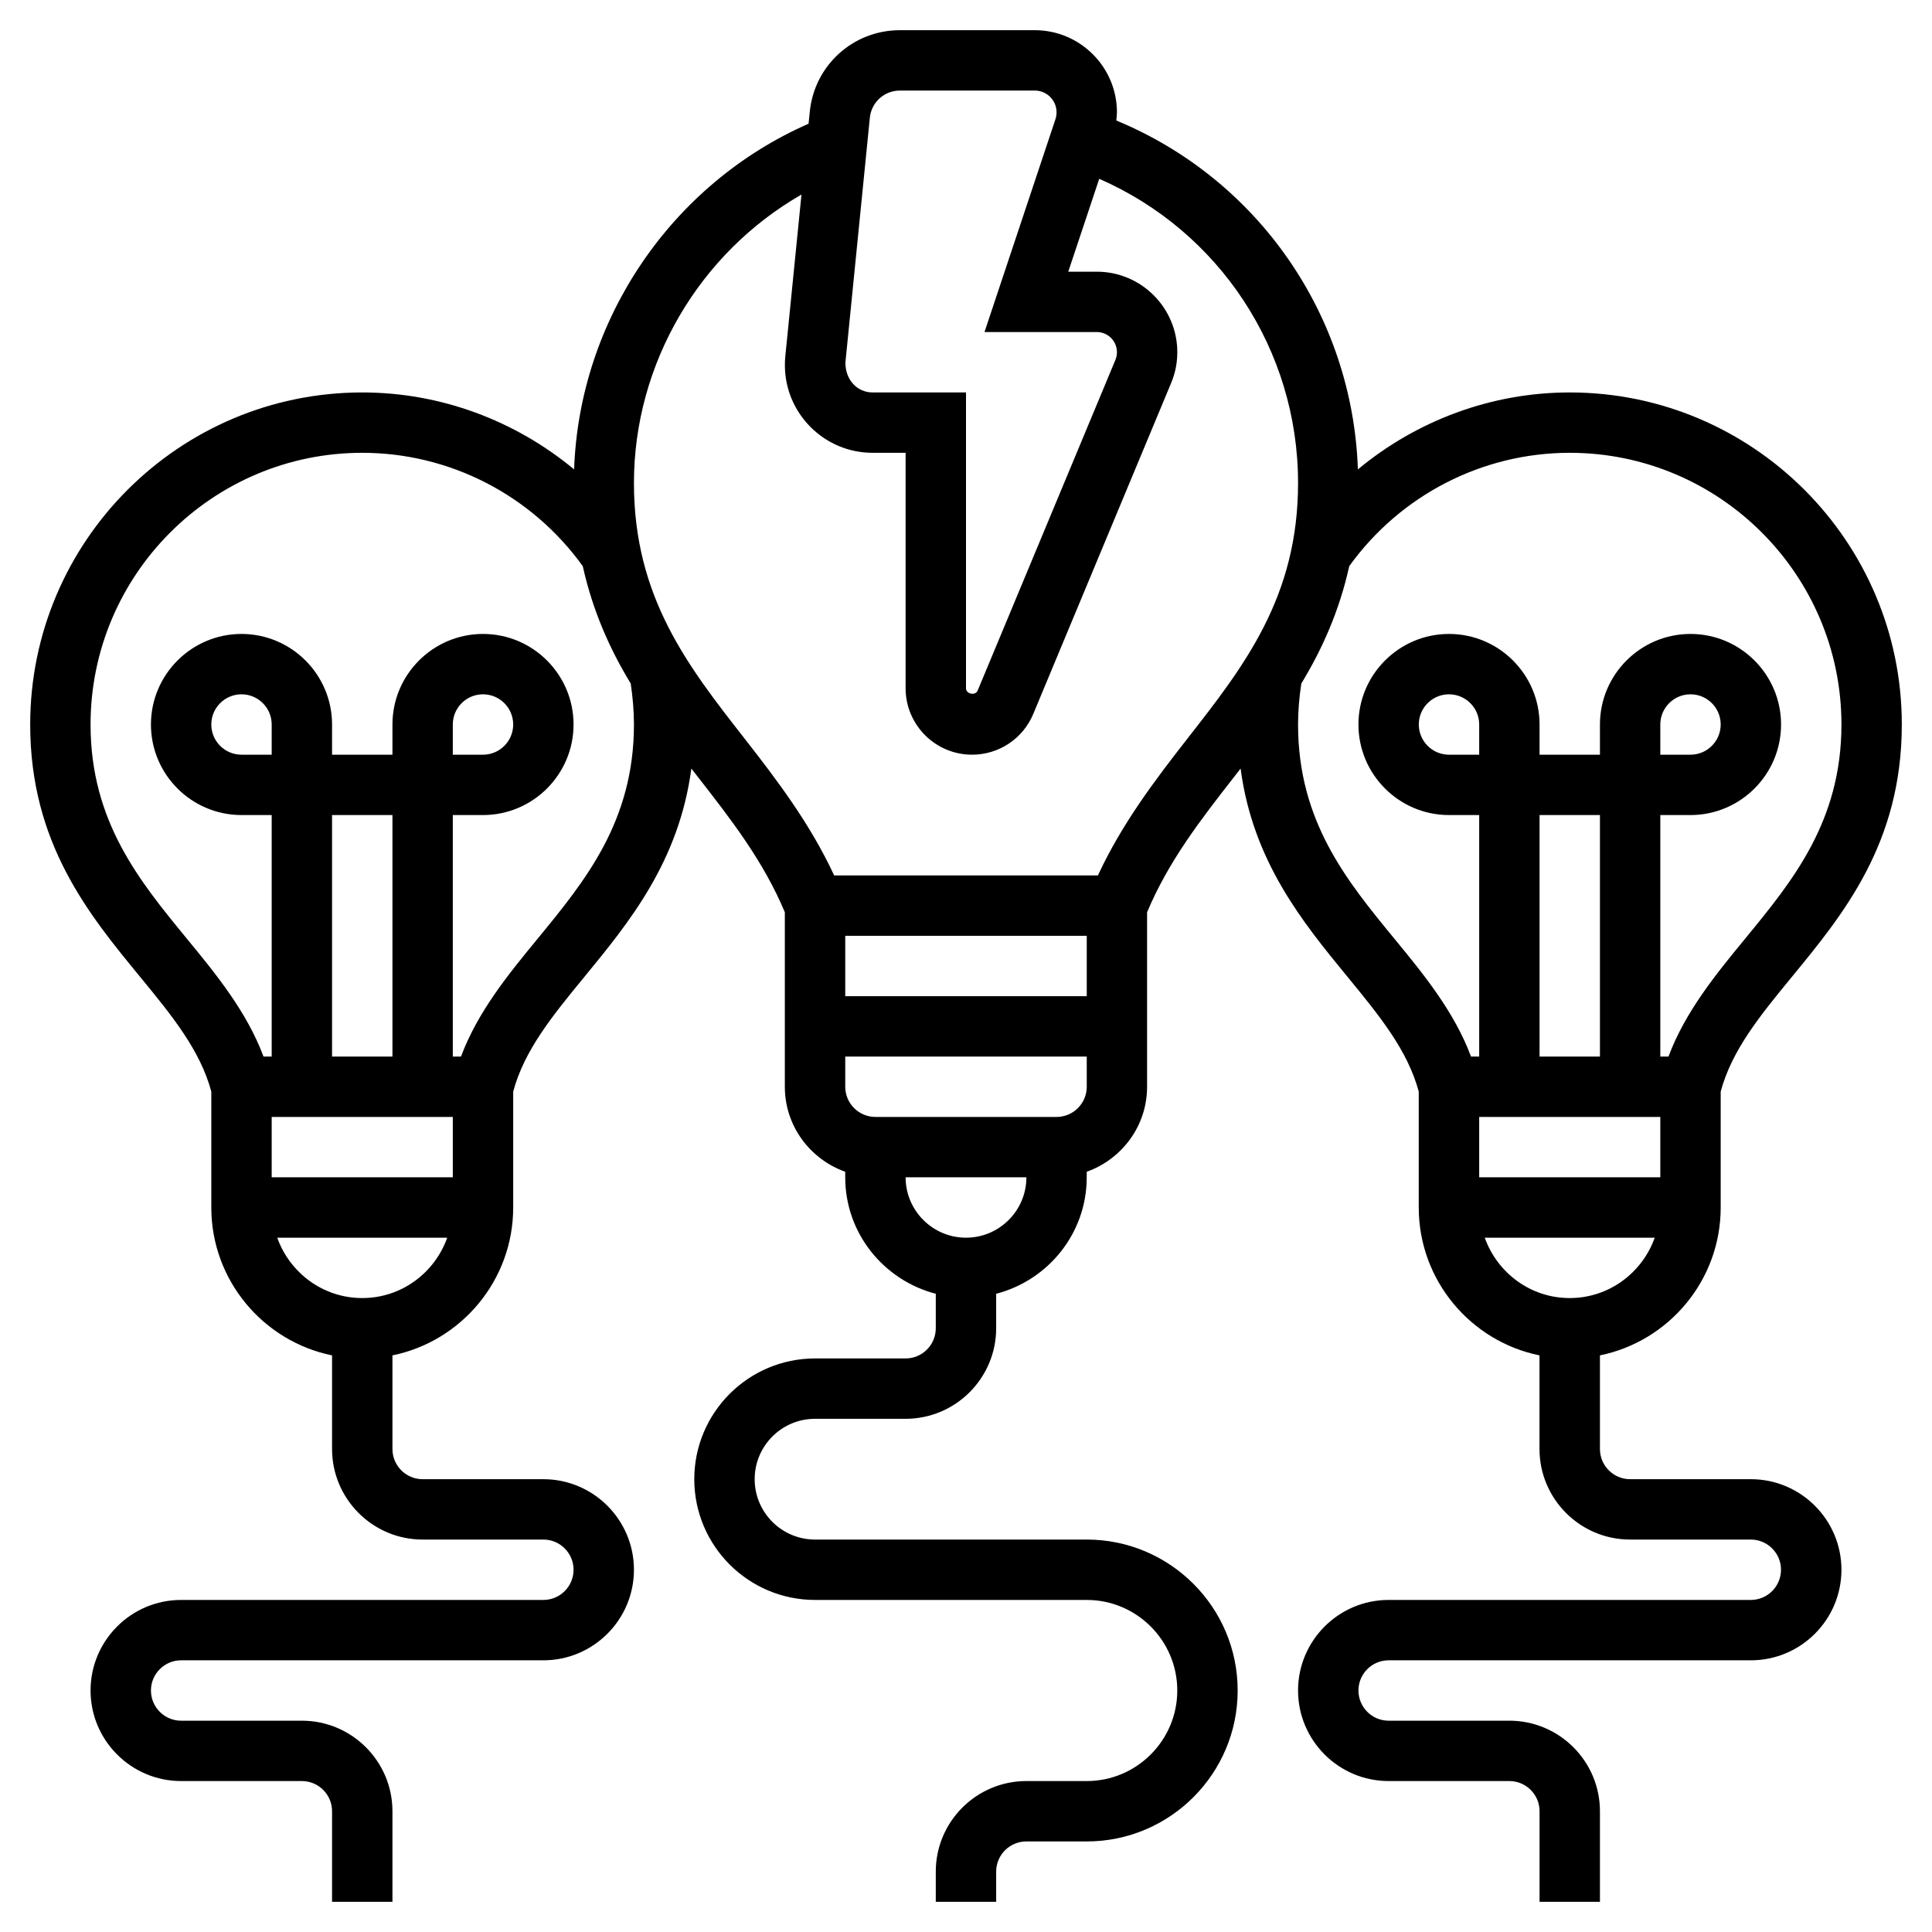
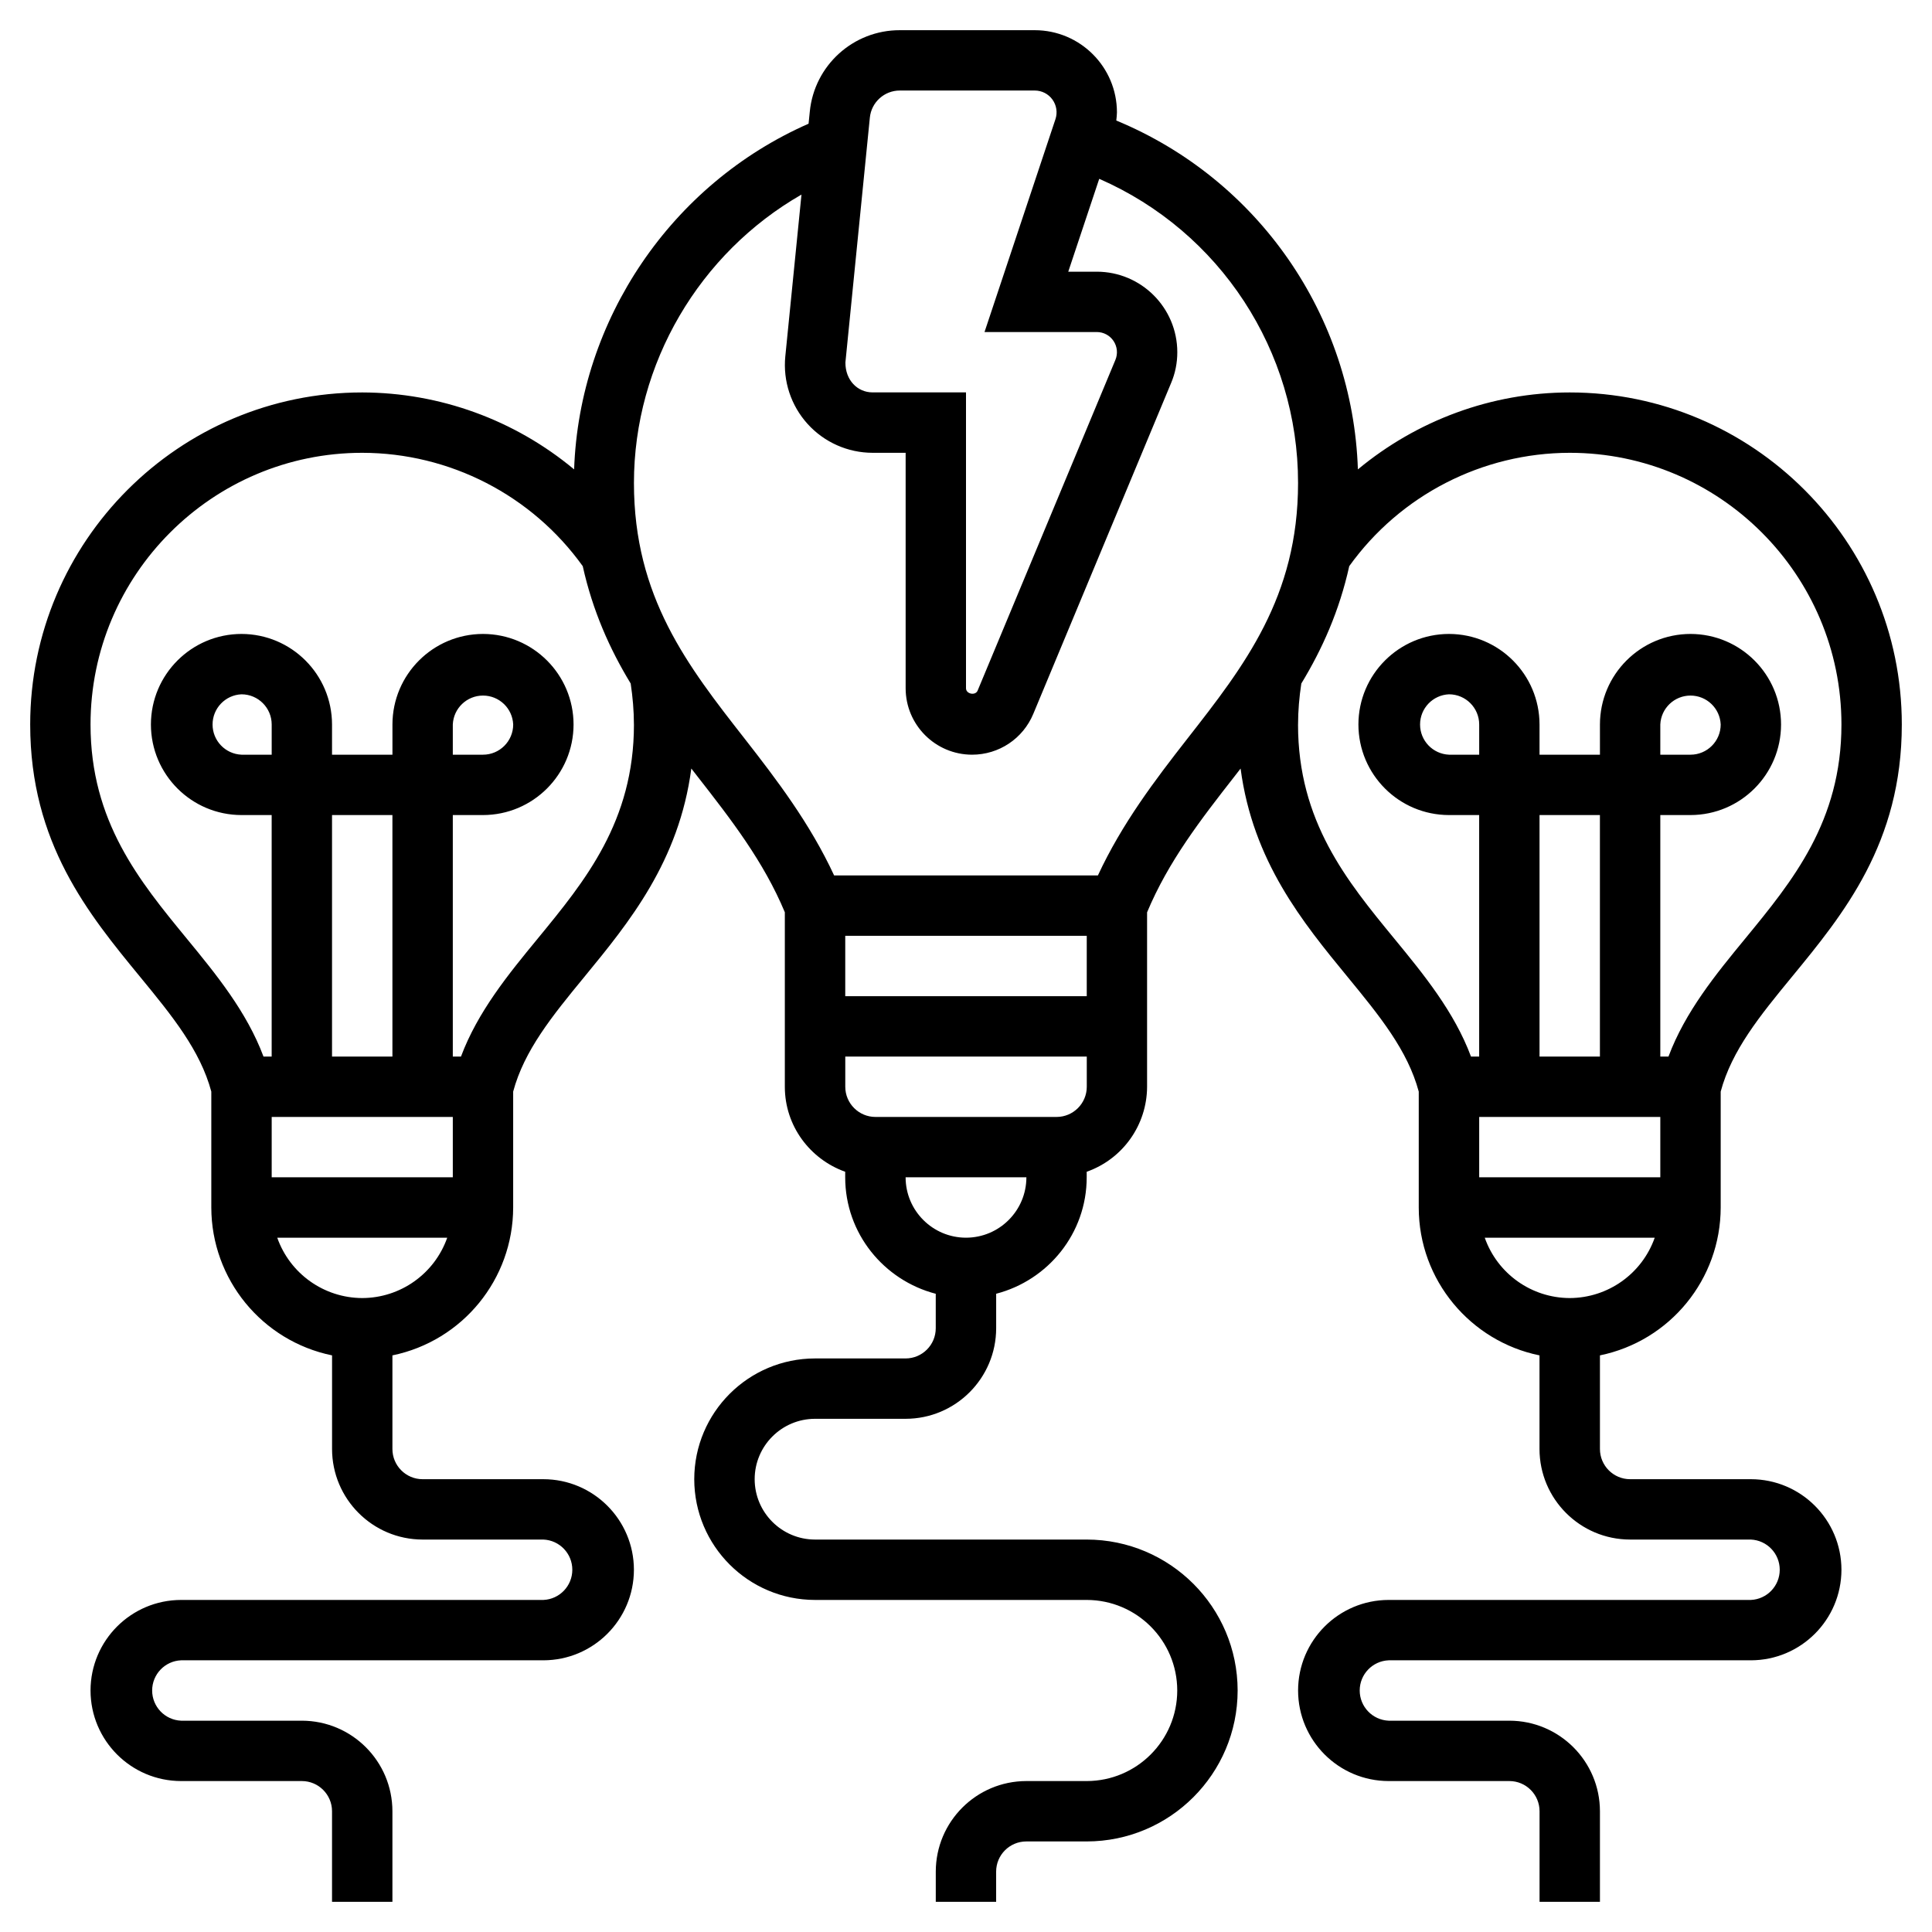
- <svg xmlns="http://www.w3.org/2000/svg" width="70" height="70" viewBox="0 0 70 70" fill="none">
-   <path d="M63.438 53.594H59.062C58.46 53.594 57.969 53.104 57.969 52.5V49.108C60.461 48.6 62.344 46.391 62.344 43.75V39.55C62.745 38.059 63.751 36.819 64.924 35.393C66.791 33.121 68.906 30.546 68.906 26.25C68.906 19.616 63.509 14.219 56.875 14.219C54.037 14.219 51.335 15.235 49.199 17.007C49.007 11.418 45.58 6.49 40.445 4.366C40.455 4.267 40.469 4.169 40.469 4.07C40.469 2.429 39.133 1.094 37.493 1.094H32.605C30.913 1.094 29.508 2.364 29.34 4.048L29.296 4.482C24.329 6.665 20.992 11.574 20.801 17.007C18.665 15.235 15.963 14.219 13.125 14.219C6.491 14.219 1.094 19.616 1.094 26.25C1.094 30.546 3.209 33.121 5.076 35.393C6.249 36.819 7.255 38.059 7.656 39.55V43.75C7.656 46.39 9.539 48.6 12.031 49.108V52.5C12.031 54.309 13.503 55.781 15.312 55.781H19.688C20.29 55.781 20.781 56.271 20.781 56.875C20.781 57.479 20.29 57.969 19.688 57.969H6.562C4.753 57.969 3.281 59.441 3.281 61.25C3.281 63.059 4.753 64.531 6.562 64.531H10.938C11.54 64.531 12.031 65.021 12.031 65.625V68.906H14.219V65.625C14.219 63.816 12.747 62.344 10.938 62.344H6.562C5.96 62.344 5.469 61.854 5.469 61.25C5.469 60.646 5.96 60.156 6.562 60.156H19.688C21.497 60.156 22.969 58.684 22.969 56.875C22.969 55.066 21.497 53.594 19.688 53.594H15.312C14.71 53.594 14.219 53.104 14.219 52.5V49.108C16.711 48.6 18.594 46.391 18.594 43.75V39.55C18.995 38.059 20.001 36.819 21.174 35.393C22.797 33.417 24.604 31.21 25.049 27.845C25.119 27.933 25.188 28.024 25.257 28.113C26.498 29.701 27.666 31.211 28.436 33.053V39.375C28.436 40.799 29.354 42.002 30.624 42.455V42.656C30.624 44.69 32.024 46.387 33.905 46.876V48.125C33.905 48.729 33.414 49.219 32.811 49.219H29.53C27.117 49.219 25.155 51.181 25.155 53.594C25.155 56.007 27.117 57.969 29.53 57.969H39.374C41.183 57.969 42.655 59.441 42.655 61.25C42.655 63.059 41.183 64.531 39.374 64.531H37.186C35.377 64.531 33.905 66.003 33.905 67.812V68.906H36.093V67.812C36.093 67.209 36.584 66.719 37.186 66.719H39.374C42.389 66.719 44.843 64.266 44.843 61.25C44.843 58.234 42.389 55.781 39.374 55.781H29.53C28.324 55.781 27.343 54.8 27.343 53.594C27.343 52.387 28.324 51.406 29.53 51.406H32.811C34.62 51.406 36.093 49.934 36.093 48.125V46.876C37.974 46.387 39.374 44.69 39.374 42.656V42.455C40.644 42.002 41.561 40.799 41.561 39.375V33.054C42.331 31.212 43.499 29.703 44.741 28.114C44.81 28.025 44.88 27.934 44.949 27.846C45.394 31.211 47.202 33.418 48.824 35.394C49.996 36.82 51.003 38.06 51.404 39.551V43.75C51.404 46.39 53.286 48.6 55.779 49.108V52.5C55.779 54.309 57.251 55.781 59.06 55.781H63.435C64.038 55.781 64.529 56.271 64.529 56.875C64.529 57.479 64.038 57.969 63.435 57.969H50.312C48.503 57.969 47.031 59.441 47.031 61.25C47.031 63.059 48.503 64.531 50.312 64.531H54.688C55.29 64.531 55.781 65.021 55.781 65.625V68.906H57.969V65.625C57.969 63.816 56.497 62.344 54.688 62.344H50.312C49.71 62.344 49.219 61.854 49.219 61.25C49.219 60.646 49.71 60.156 50.312 60.156H63.438C65.247 60.156 66.719 58.684 66.719 56.875C66.719 55.066 65.247 53.594 63.438 53.594ZM53.594 27.344H52.5C51.897 27.344 51.406 26.854 51.406 26.25C51.406 25.646 51.897 25.156 52.5 25.156C53.103 25.156 53.594 25.646 53.594 26.25V27.344ZM57.969 38.281H55.781V29.531H57.969V38.281ZM60.156 40.469V42.656H53.594V40.469H60.156ZM32.605 3.281H37.493C37.928 3.281 38.281 3.635 38.281 4.07C38.281 4.153 38.267 4.239 38.241 4.319L35.67 12.031H39.74C40.142 12.031 40.469 12.358 40.469 12.761C40.469 12.857 40.45 12.951 40.413 13.041L35.421 25.023C35.341 25.215 35 25.148 35 24.938V14.219H31.615C31.069 14.219 30.625 13.775 30.631 13.13L31.516 4.266C31.572 3.705 32.04 3.281 32.605 3.281ZM9.844 27.344H8.75C8.147 27.344 7.656 26.854 7.656 26.25C7.656 25.646 8.147 25.156 8.75 25.156C9.353 25.156 9.844 25.646 9.844 26.25V27.344ZM14.219 38.281H12.031V29.531H14.219V38.281ZM16.406 40.469V42.656H9.844V40.469H16.406ZM13.125 47.031C11.701 47.031 10.498 46.114 10.045 44.844H16.204C15.752 46.114 14.549 47.031 13.125 47.031ZM22.969 26.25C22.969 29.762 21.197 31.919 19.484 34.005C18.411 35.309 17.312 36.656 16.702 38.281H16.406V29.531H17.5C19.309 29.531 20.781 28.059 20.781 26.25C20.781 24.441 19.309 22.969 17.5 22.969C15.691 22.969 14.219 24.441 14.219 26.25V27.344H12.031V26.25C12.031 24.441 10.559 22.969 8.75 22.969C6.941 22.969 5.469 24.441 5.469 26.25C5.469 28.059 6.941 29.531 8.75 29.531H9.844V38.281H9.548C8.939 36.655 7.839 35.309 6.766 34.005C5.053 31.919 3.281 29.762 3.281 26.25C3.281 20.822 7.698 16.406 13.125 16.406C16.295 16.406 19.264 17.942 21.115 20.513C21.474 22.131 22.093 23.517 22.852 24.765C22.925 25.255 22.969 25.752 22.969 26.25ZM16.406 27.344V26.25C16.406 25.646 16.897 25.156 17.5 25.156C18.103 25.156 18.594 25.646 18.594 26.25C18.594 26.854 18.103 27.344 17.5 27.344H16.406ZM39.375 36.094H30.625V33.906H39.375V36.094ZM35 44.844C33.794 44.844 32.812 43.863 32.812 42.656H37.188C37.188 43.863 36.206 44.844 35 44.844ZM38.281 40.469H31.719C31.116 40.469 30.625 39.979 30.625 39.375V38.281H39.375V39.375C39.375 39.979 38.884 40.469 38.281 40.469ZM43.019 26.766C41.845 28.269 40.654 29.835 39.779 31.719H30.223C29.348 29.835 28.156 28.269 26.982 26.766C24.918 24.127 22.969 21.633 22.969 17.5C22.969 13.165 25.348 9.167 29.039 7.049L28.453 12.913C28.442 13.018 28.438 13.123 28.438 13.229C28.438 14.98 29.863 16.406 31.615 16.406H32.812V24.938C32.812 26.264 33.892 27.344 35.219 27.344C36.194 27.344 37.065 26.763 37.439 25.863L42.43 13.883C42.581 13.526 42.656 13.148 42.656 12.761C42.656 11.152 41.348 9.844 39.739 9.844H38.705L39.827 6.479C44.177 8.38 47.031 12.679 47.031 17.5C47.031 21.633 45.082 24.127 43.019 26.766ZM47.031 26.25C47.031 25.752 47.075 25.255 47.149 24.766C47.908 23.517 48.528 22.131 48.886 20.512C50.736 17.942 53.705 16.406 56.875 16.406C62.302 16.406 66.719 20.822 66.719 26.25C66.719 29.762 64.947 31.919 63.234 34.005C62.161 35.309 61.062 36.656 60.452 38.281H60.156V29.531H61.25C63.059 29.531 64.531 28.059 64.531 26.25C64.531 24.441 63.059 22.969 61.25 22.969C59.441 22.969 57.969 24.441 57.969 26.25V27.344H55.781V26.25C55.781 24.441 54.309 22.969 52.5 22.969C50.691 22.969 49.219 24.441 49.219 26.25C49.219 28.059 50.691 29.531 52.5 29.531H53.594V38.281H53.298C52.689 36.655 51.589 35.309 50.516 34.005C48.803 31.919 47.031 29.762 47.031 26.25ZM60.156 27.344V26.25C60.156 25.646 60.647 25.156 61.25 25.156C61.853 25.156 62.344 25.646 62.344 26.25C62.344 26.854 61.853 27.344 61.25 27.344H60.156ZM53.795 44.844H59.954C59.501 46.114 58.298 47.031 56.874 47.031C55.45 47.031 54.248 46.114 53.795 44.844Z" fill="black" />
+ <svg xmlns="http://www.w3.org/2000/svg" width="70" height="70" fill="none">
+   <path d="M63.438 53.594h-4.376c-.602 0-1.093-.49-1.093-1.094v-3.392a5.478 5.478 0 004.375-5.358v-4.2c.401-1.49 1.407-2.731 2.58-4.157 1.867-2.272 3.982-4.847 3.982-9.143 0-6.634-5.397-12.031-12.031-12.031-2.838 0-5.54 1.016-7.676 2.788a14.188 14.188 0 00-8.754-12.64c.01-.1.024-.198.024-.297a2.98 2.98 0 00-2.976-2.976h-4.888a3.271 3.271 0 00-3.265 2.954l-.044.434c-4.967 2.183-8.304 7.092-8.495 12.525a12.026 12.026 0 00-7.676-2.788c-6.634 0-12.031 5.397-12.031 12.031 0 4.296 2.115 6.87 3.982 9.143 1.173 1.426 2.179 2.666 2.58 4.157v4.2a5.48 5.48 0 004.375 5.358V52.5a3.285 3.285 0 003.281 3.281h4.376a1.095 1.095 0 010 2.188H6.563A3.285 3.285 0 003.28 61.25a3.285 3.285 0 003.281 3.281h4.375c.603 0 1.094.49 1.094 1.094v3.281h2.188v-3.281a3.285 3.285 0 00-3.281-3.281H6.561a1.095 1.095 0 010-2.188h13.125a3.285 3.285 0 003.282-3.281 3.285 3.285 0 00-3.282-3.281h-4.375c-.602 0-1.093-.49-1.093-1.094v-3.392a5.478 5.478 0 004.375-5.358v-4.2c.401-1.49 1.407-2.731 2.58-4.157 1.623-1.976 3.43-4.183 3.875-7.548.07.088.139.18.208.268 1.241 1.588 2.41 3.098 3.18 4.94v6.322c0 1.424.917 2.627 2.187 3.08v.201c0 2.034 1.4 3.731 3.281 4.22v1.249c0 .604-.49 1.094-1.094 1.094h-3.28a4.38 4.38 0 00-4.376 4.375 4.38 4.38 0 004.375 4.375h9.844a3.285 3.285 0 013.281 3.281 3.285 3.285 0 01-3.281 3.281h-2.188a3.285 3.285 0 00-3.28 3.281v1.094h2.187v-1.094c0-.603.49-1.093 1.093-1.093h2.188a5.475 5.475 0 005.469-5.469 5.475 5.475 0 00-5.47-5.469H29.53a2.19 2.19 0 01-2.187-2.187 2.19 2.19 0 012.187-2.188h3.281a3.285 3.285 0 003.282-3.281v-1.25c1.88-.488 3.28-2.185 3.28-4.219v-.201a3.277 3.277 0 002.188-3.08v-6.32c.77-1.843 1.938-3.352 3.18-4.941l.208-.268c.445 3.365 2.253 5.572 3.875 7.548 1.172 1.426 2.179 2.666 2.58 4.157v4.199c0 2.64 1.882 4.85 4.375 5.358V52.5a3.285 3.285 0 003.281 3.281h4.375a1.095 1.095 0 010 2.188H50.312a3.285 3.285 0 00-3.28 3.281 3.285 3.285 0 003.28 3.281h4.376c.602 0 1.093.49 1.093 1.094v3.281h2.188v-3.281a3.285 3.285 0 00-3.282-3.281h-4.374a1.095 1.095 0 010-2.188h13.124a3.285 3.285 0 003.282-3.281 3.285 3.285 0 00-3.281-3.281zm-9.844-26.25H52.5a1.095 1.095 0 010-2.188c.603 0 1.094.49 1.094 1.094v1.094zm4.375 10.937H55.78v-8.75h2.188v8.75zm2.187 2.188v2.187h-6.562V40.47h6.562zM32.605 3.28h4.888a.789.789 0 01.748 1.038l-2.57 7.712h4.07a.73.73 0 01.672 1.01l-4.992 11.982c-.08.192-.421.125-.421-.085v-10.72h-3.385c-.546 0-.99-.443-.984-1.088l.885-8.864a1.09 1.09 0 011.089-.985zM9.844 27.344H8.75a1.095 1.095 0 010-2.188c.603 0 1.094.49 1.094 1.094v1.094zm4.375 10.937H12.03v-8.75h2.188v8.75zm2.187 2.188v2.187H9.844V40.47h6.562zm-3.281 6.562a3.277 3.277 0 01-3.08-2.187h6.159a3.274 3.274 0 01-3.079 2.187zm9.844-20.781c0 3.512-1.772 5.669-3.485 7.755-1.073 1.304-2.172 2.65-2.782 4.276h-.296v-8.75H17.5a3.285 3.285 0 003.281-3.281 3.285 3.285 0 00-3.281-3.281 3.285 3.285 0 00-3.281 3.281v1.094H12.03V26.25a3.285 3.285 0 00-3.281-3.281 3.285 3.285 0 00-3.281 3.281 3.285 3.285 0 003.281 3.281h1.094v8.75h-.296c-.609-1.626-1.71-2.971-2.782-4.276-1.713-2.086-3.485-4.243-3.485-7.755 0-5.428 4.417-9.844 9.844-9.844a9.85 9.85 0 017.99 4.107c.359 1.618.978 3.004 1.737 4.252.073.49.117.987.117 1.485zm-6.563 1.094V26.25a1.095 1.095 0 012.188 0c0 .604-.491 1.094-1.094 1.094h-1.094zm22.969 8.75h-8.75v-2.188h8.75v2.188zM35 44.844a2.19 2.19 0 01-2.188-2.188h4.376A2.19 2.19 0 0135 44.844zm3.281-4.375H31.72c-.603 0-1.094-.49-1.094-1.094v-1.094h8.75v1.094c0 .604-.491 1.094-1.094 1.094zm4.738-13.703c-1.174 1.503-2.365 3.07-3.24 4.953h-9.557c-.875-1.884-2.066-3.45-3.24-4.953-2.064-2.639-4.013-5.133-4.013-9.266 0-4.335 2.379-8.333 6.07-10.45l-.586 5.863a3.181 3.181 0 003.162 3.493h1.198v8.532a2.41 2.41 0 002.406 2.406c.975 0 1.846-.581 2.22-1.481l4.99-11.98c.152-.357.227-.735.227-1.122a2.92 2.92 0 00-2.917-2.917h-1.034l1.122-3.365A12.013 12.013 0 0147.031 17.5c0 4.133-1.949 6.627-4.012 9.266zm4.012-.516c0-.498.044-.995.118-1.484.76-1.25 1.379-2.635 1.737-4.254a9.85 9.85 0 017.989-4.106c5.427 0 9.844 4.416 9.844 9.844 0 3.512-1.772 5.669-3.485 7.755-1.073 1.304-2.172 2.65-2.782 4.276h-.296v-8.75h1.094a3.285 3.285 0 003.281-3.281 3.285 3.285 0 00-3.281-3.281 3.285 3.285 0 00-3.281 3.281v1.094H55.78V26.25a3.285 3.285 0 00-3.281-3.281 3.285 3.285 0 00-3.281 3.281 3.285 3.285 0 003.281 3.281h1.094v8.75h-.296c-.609-1.626-1.71-2.971-2.782-4.276-1.713-2.086-3.485-4.243-3.485-7.755zm13.125 1.094V26.25a1.095 1.095 0 012.188 0c0 .604-.491 1.094-1.094 1.094h-1.094zm-6.361 17.5h6.159a3.277 3.277 0 01-3.08 2.187 3.275 3.275 0 01-3.079-2.187z" fill="#000" />
</svg>
